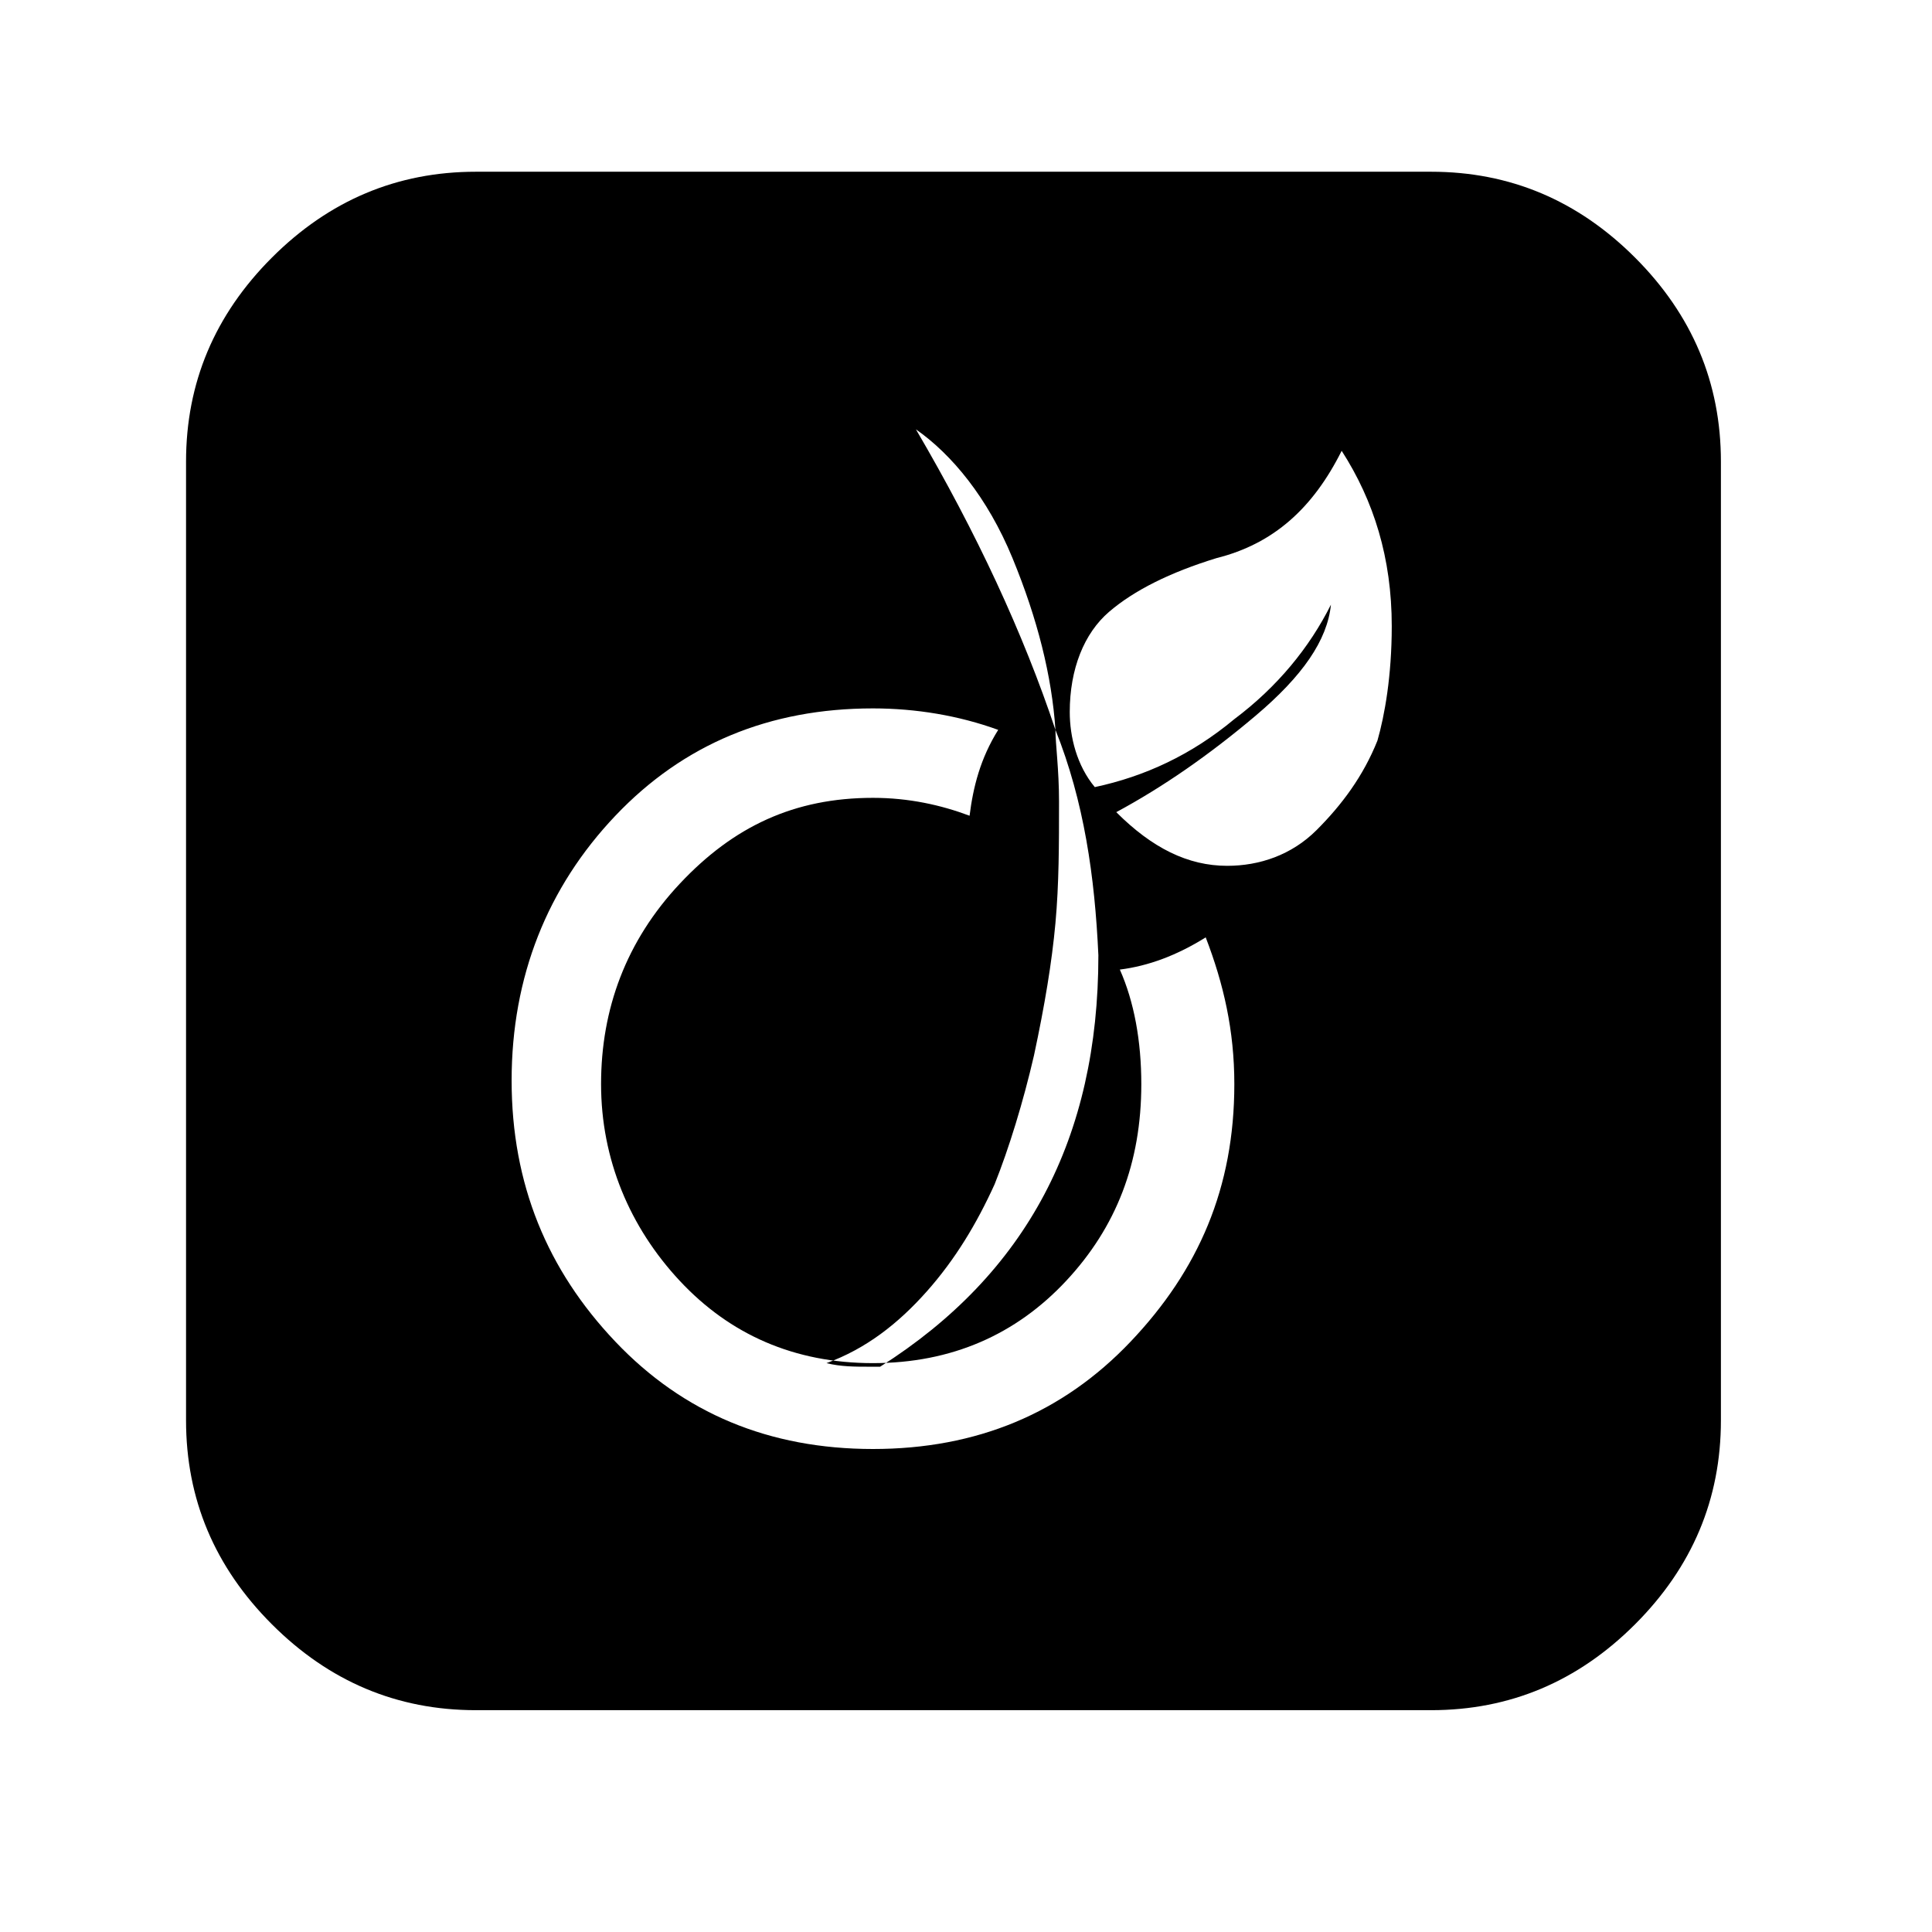
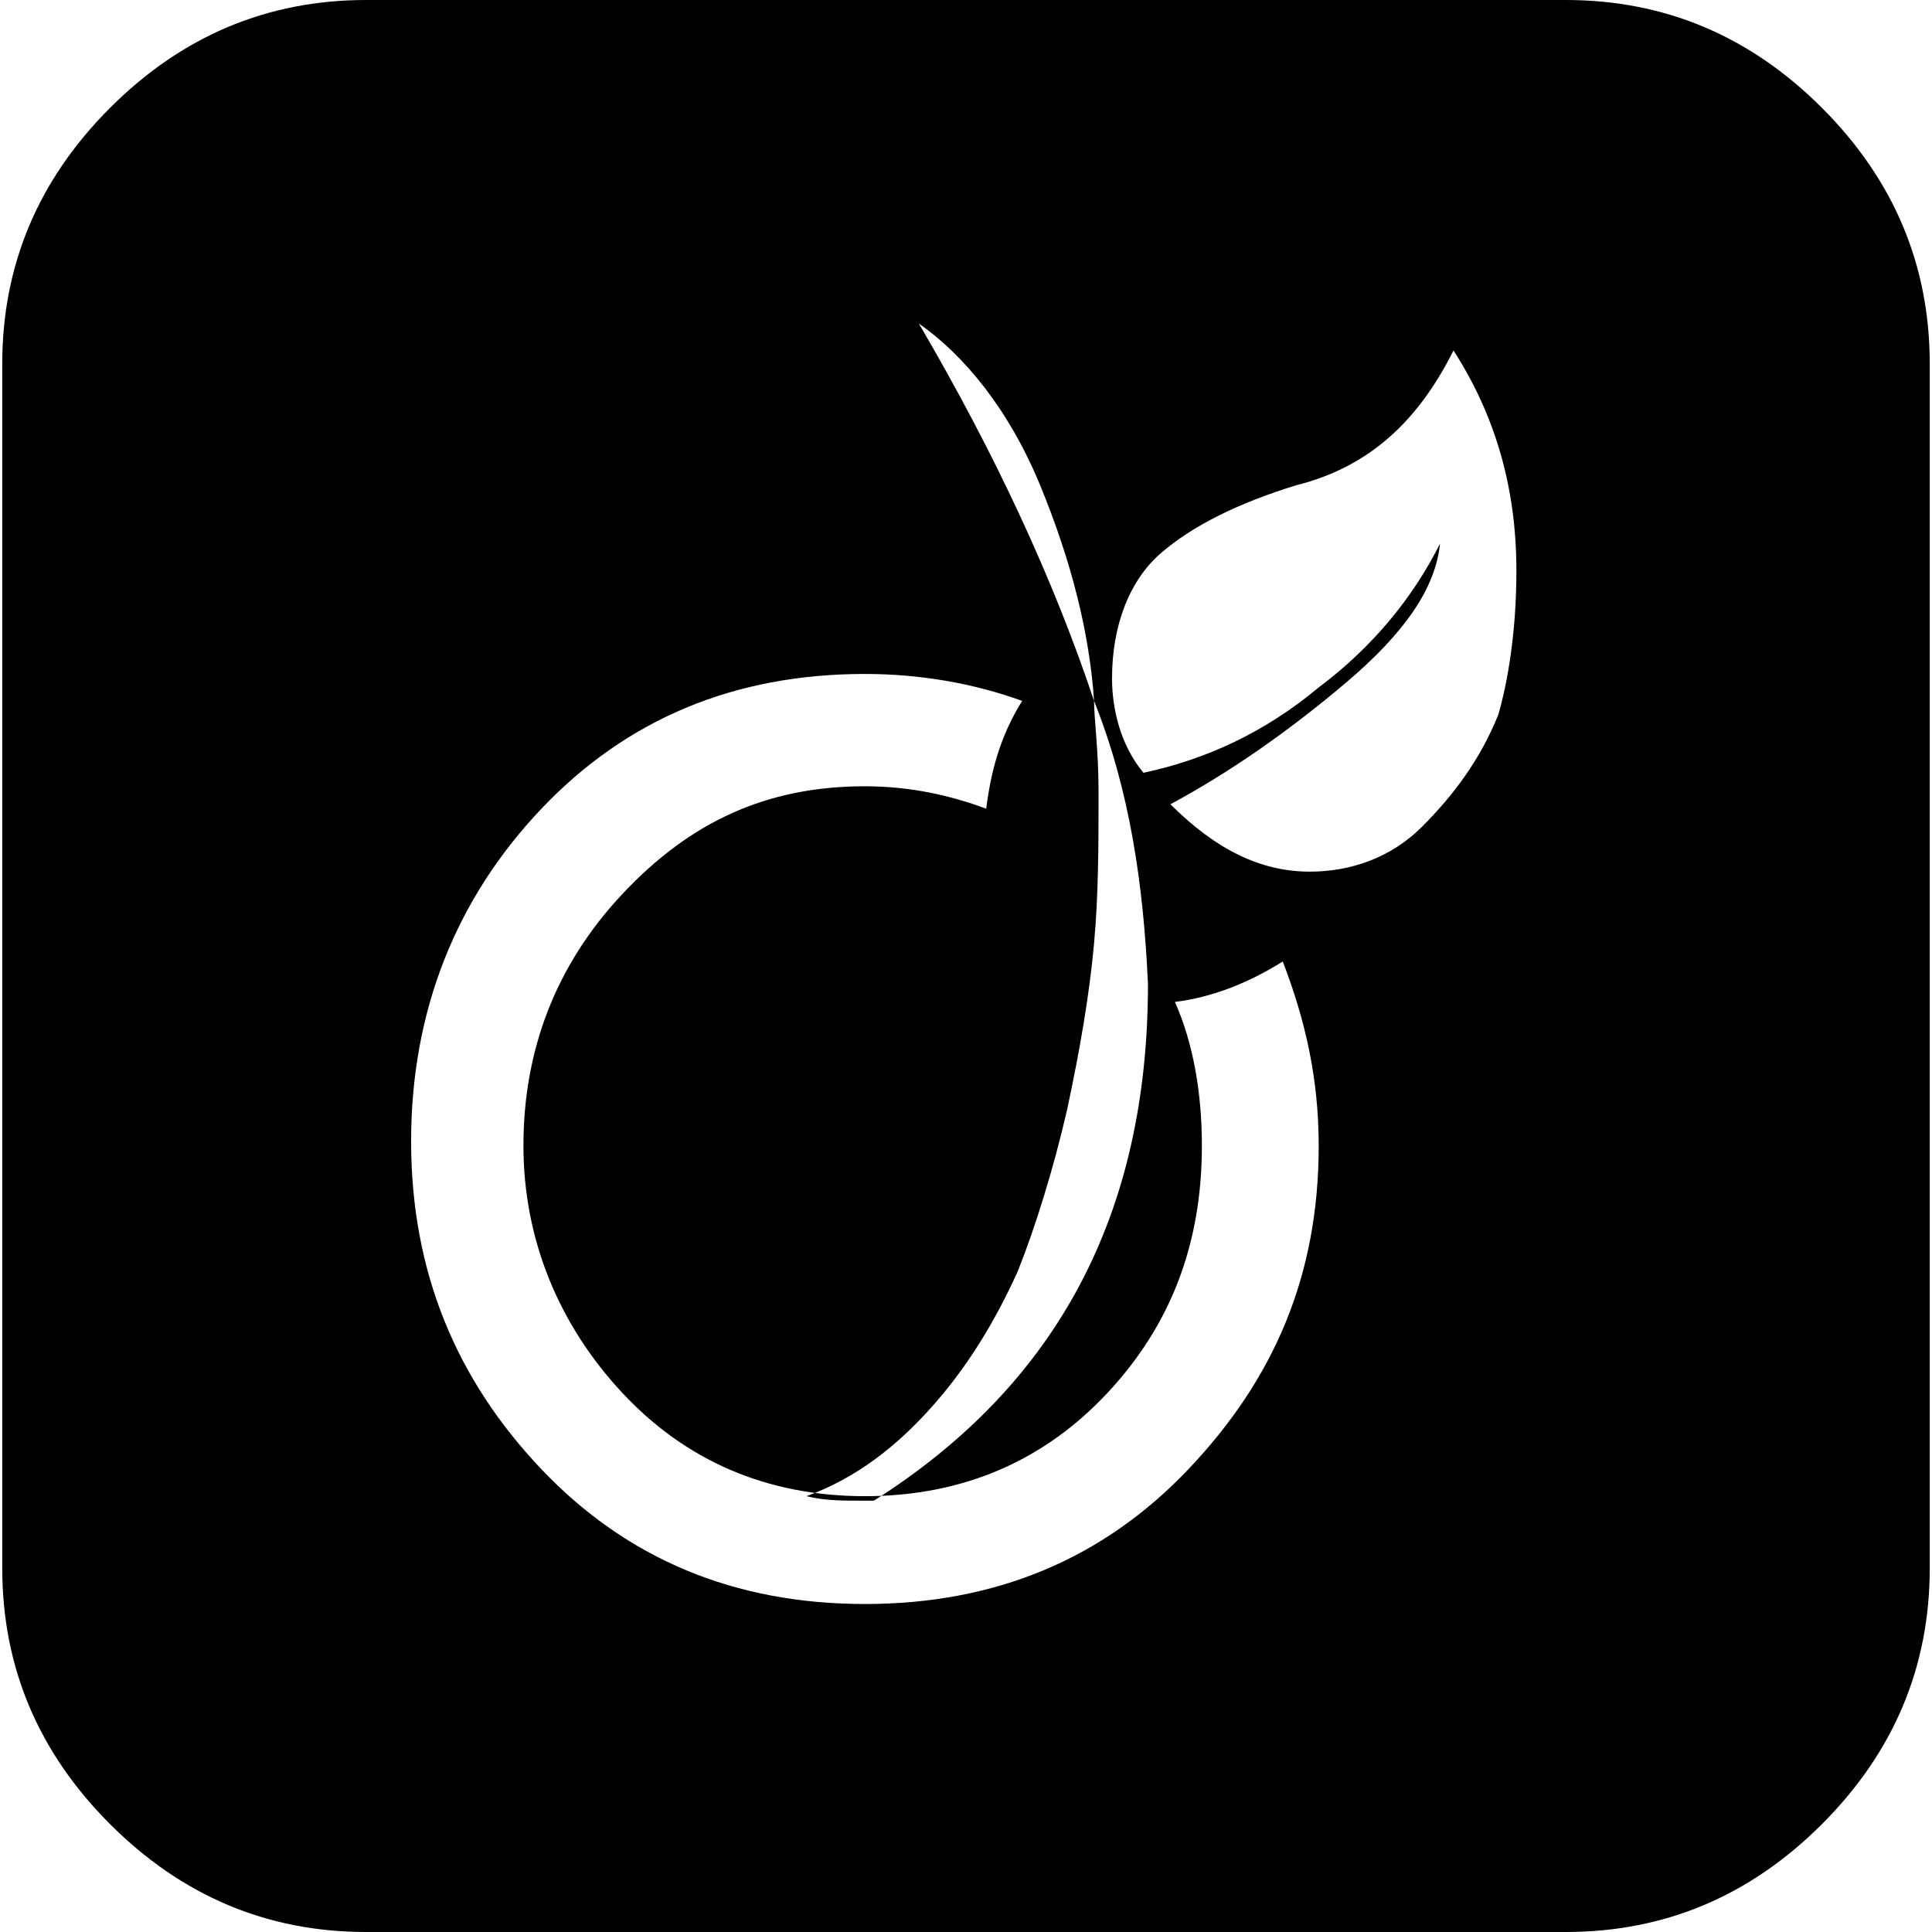
- <svg xmlns="http://www.w3.org/2000/svg" version="1.1" id="Layer_1" x="0px" y="0px" width="256" height="256" viewBox="0 0 54 54" style="enable-background:new 0 0 54 54;" xml:space="preserve">
-   <style type="text/css">
+ <svg xmlns="http://www.w3.org/2000/svg" version="1.1" width="256px" height="256px" viewBox="0 0 42.9 43">
+   <style type="text/css" id="style2">
	.st0{fill:none;}
</style>
-   <g>
-     <rect x="-0.2" y="0.1" class="st0" width="53.8" height="53.4" />
-     <path d="M48.1,12.9v26.8c0,2.2-0.8,4.1-2.4,5.7c-1.6,1.6-3.5,2.4-5.7,2.4H13.3c-2.2,0-4.1-0.8-5.7-2.4c-1.6-1.6-2.4-3.5-2.4-5.7   V12.9c0-2.2,0.8-4.1,2.4-5.7c1.6-1.6,3.5-2.4,5.7-2.4H40c2.2,0,4.1,0.8,5.7,2.4C47.3,8.8,48.1,10.7,48.1,12.9z M34.5,30.3   c0-1.5-0.3-2.8-0.8-4.1c-0.8,0.5-1.6,0.8-2.4,0.9c0.4,0.9,0.6,2,0.6,3.2c0,2.2-0.7,4-2.1,5.5c-1.4,1.5-3.2,2.3-5.4,2.3   s-4-0.8-5.4-2.3c-1.4-1.5-2.2-3.4-2.2-5.5c0-2.1,0.7-4,2.2-5.6c1.5-1.6,3.2-2.4,5.4-2.4c1,0,1.9,0.2,2.7,0.5   c0.1-0.8,0.3-1.6,0.8-2.4c-1.1-0.4-2.3-0.6-3.5-0.6c-2.9,0-5.3,1-7.2,3c-1.9,2-2.9,4.5-2.9,7.4c0,2.9,1,5.3,2.9,7.3s4.3,3,7.2,3   s5.3-1,7.2-3S34.5,33.2,34.5,30.3z M29.5,20.4c0,0.4,0.1,1.1,0.1,2c0,1.2,0,2.3-0.1,3.4c-0.1,1.1-0.3,2.3-0.6,3.7   c-0.3,1.3-0.7,2.6-1.1,3.6c-0.5,1.1-1.1,2.1-1.9,3c-0.8,0.9-1.7,1.6-2.8,2c0.4,0.1,0.8,0.1,1.2,0.1h0.3c4.1-2.6,6.1-6.4,6.1-11.5   C30.6,24.5,30.3,22.4,29.5,20.4z M29.5,20.4c-0.1-1.5-0.5-3.1-1.2-4.8c-0.7-1.7-1.7-2.9-2.7-3.6C27.3,14.9,28.6,17.7,29.5,20.4z    M38.9,17.5c0-1.9-0.5-3.5-1.4-4.9c-0.8,1.6-1.9,2.6-3.5,3c-1.3,0.4-2.3,0.9-3,1.5c-0.7,0.6-1.1,1.6-1.1,2.8c0,0.7,0.2,1.5,0.7,2.1   c1.4-0.3,2.7-0.9,3.9-1.9c1.2-0.9,2.1-2,2.7-3.2c-0.1,1-0.8,2-2.1,3.1s-2.6,2-3.9,2.7c1,1,2,1.5,3.1,1.5c0.9,0,1.8-0.3,2.5-1   c0.7-0.7,1.3-1.5,1.7-2.5C38.7,20,38.9,18.9,38.9,17.5z" />
-   </g>
+   <path d="M 42.9,8.1 V 34.9 c 0,2.2 -0.8,4.1 -2.4,5.7 -1.6,1.6 -3.5,2.4 -5.7,2.4 H 8.1 C 5.9,43 4,42.2 2.4,40.6 0.8,39 0,37.1 0,34.9 V 8.1 C 0,5.9 0.8,4 2.4,2.4 4,0.8 5.9,0 8.1,0 H 34.8 c 2.2,0 4.1,0.8 5.7,2.4 1.6,1.6 2.4,3.5 2.4,5.7 z M 29.3,25.5 c 0,-1.5 -0.3,-2.8 -0.8,-4.1 -0.8,0.5 -1.6,0.8 -2.4,0.9 0.4,0.9 0.6,2 0.6,3.2 0,2.2 -0.7,4 -2.1,5.5 -1.4,1.5 -3.2,2.3 -5.4,2.3 -2.2,0 -4,-0.8 -5.4,-2.3 -1.4,-1.5 -2.2,-3.4 -2.2,-5.5 0,-2.1 0.7,-4 2.2,-5.6 1.5,-1.6 3.2,-2.4 5.4,-2.4 1,0 1.9,0.2 2.7,0.5 0.1,-0.8 0.3,-1.6 0.8,-2.4 -1.1,-0.4 -2.3,-0.6 -3.5,-0.6 -2.9,0 -5.3,1 -7.2,3 -1.9,2 -2.9,4.5 -2.9,7.4 0,2.9 1,5.3 2.9,7.3 1.9,2 4.3,3 7.2,3 2.9,0 5.3,-1 7.2,-3 1.9,-2 2.9,-4.3 2.9,-7.2 z m -5,-9.9 c 0,0.4 0.1,1.1 0.1,2 0,1.2 0,2.3 -0.1,3.4 -0.1,1.1 -0.3,2.3 -0.6,3.7 -0.3,1.3 -0.7,2.6 -1.1,3.6 -0.5,1.1 -1.1,2.1 -1.9,3 -0.8,0.9 -1.7,1.6 -2.8,2 0.4,0.1 0.8,0.1 1.2,0.1 h 0.3 c 4.1,-2.6 6.1,-6.4 6.1,-11.5 -0.1,-2.2 -0.4,-4.3 -1.2,-6.3 z m 0,0 C 24.2,14.1 23.8,12.5 23.1,10.8 22.4,9.1 21.4,7.9 20.4,7.2 22.1,10.1 23.4,12.9 24.3,15.6 Z m 9.4,-2.9 c 0,-1.9 -0.5,-3.5 -1.4,-4.9 -0.8,1.6 -1.9,2.6 -3.5,3 -1.3,0.4 -2.3,0.9 -3,1.5 -0.7,0.6 -1.1,1.6 -1.1,2.8 0,0.7 0.2,1.5 0.7,2.1 1.4,-0.3 2.7,-0.9 3.9,-1.9 1.2,-0.9 2.1,-2 2.7,-3.2 -0.1,1 -0.8,2 -2.1,3.1 -1.3,1.1 -2.6,2 -3.9,2.7 1,1 2,1.5 3.1,1.5 0.9,0 1.8,-0.3 2.5,-1 0.7,-0.7 1.3,-1.5 1.7,-2.5 0.2,-0.7 0.4,-1.8 0.4,-3.2 z" />
</svg>
